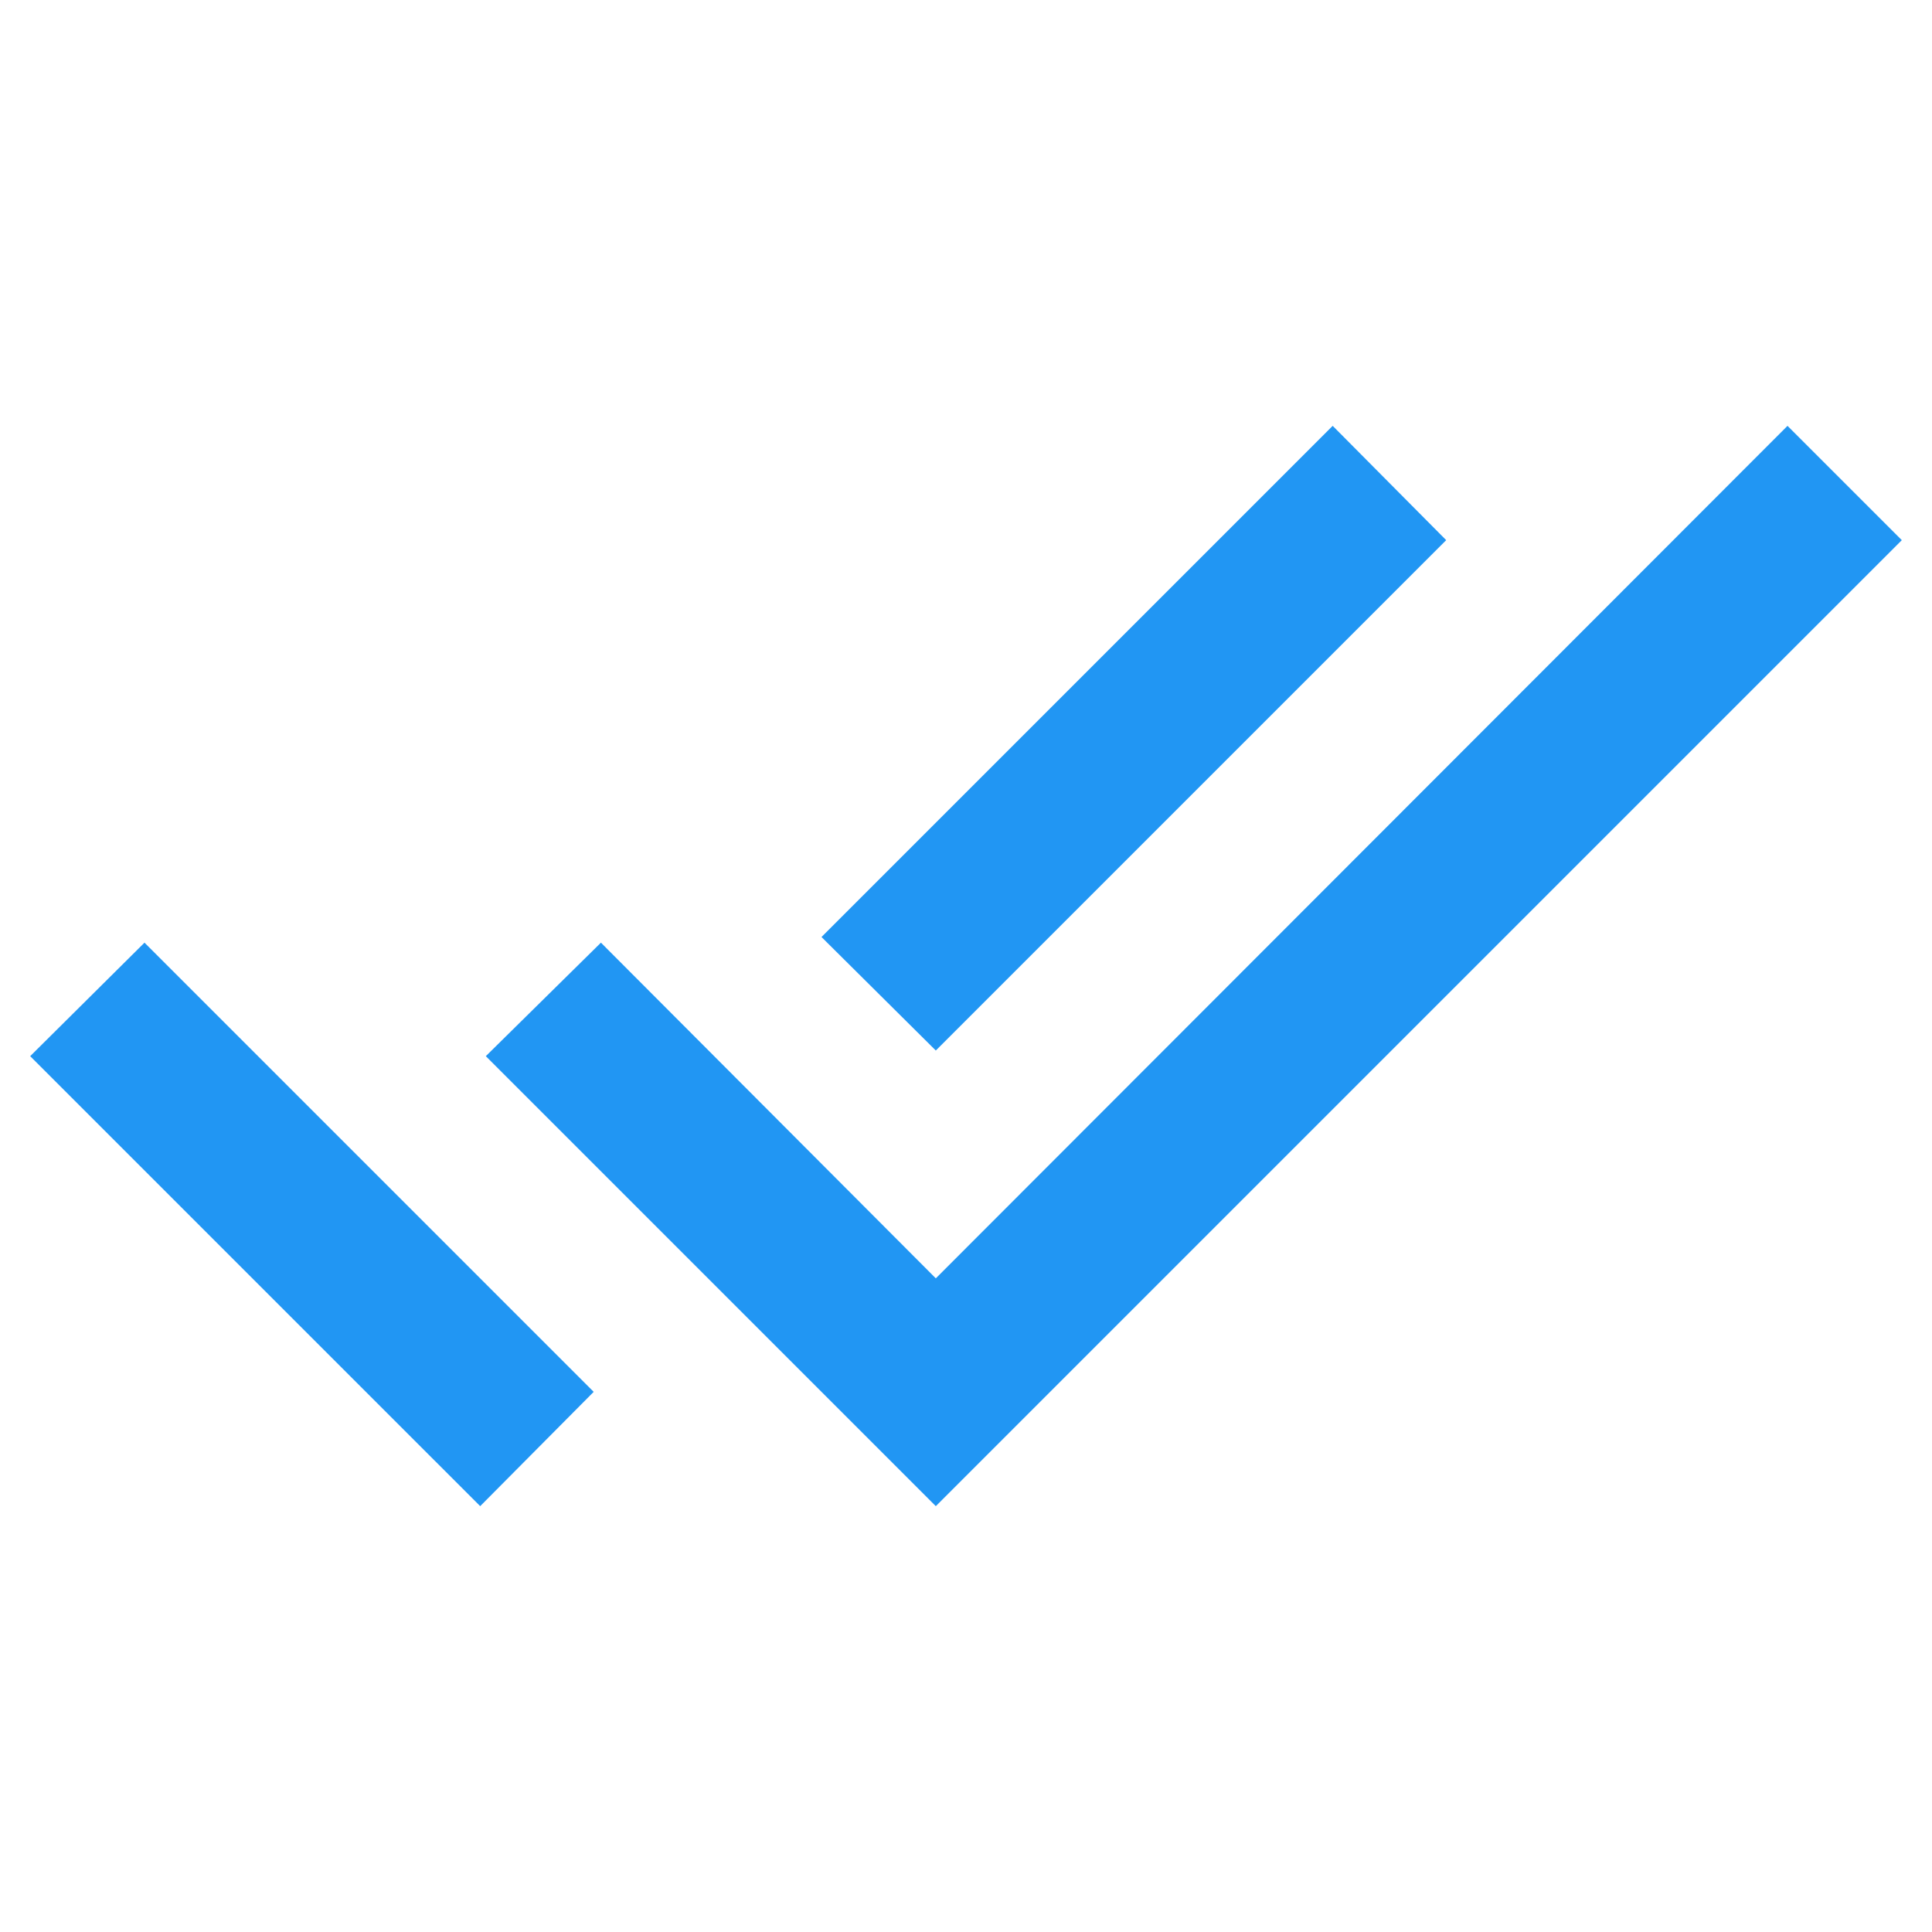
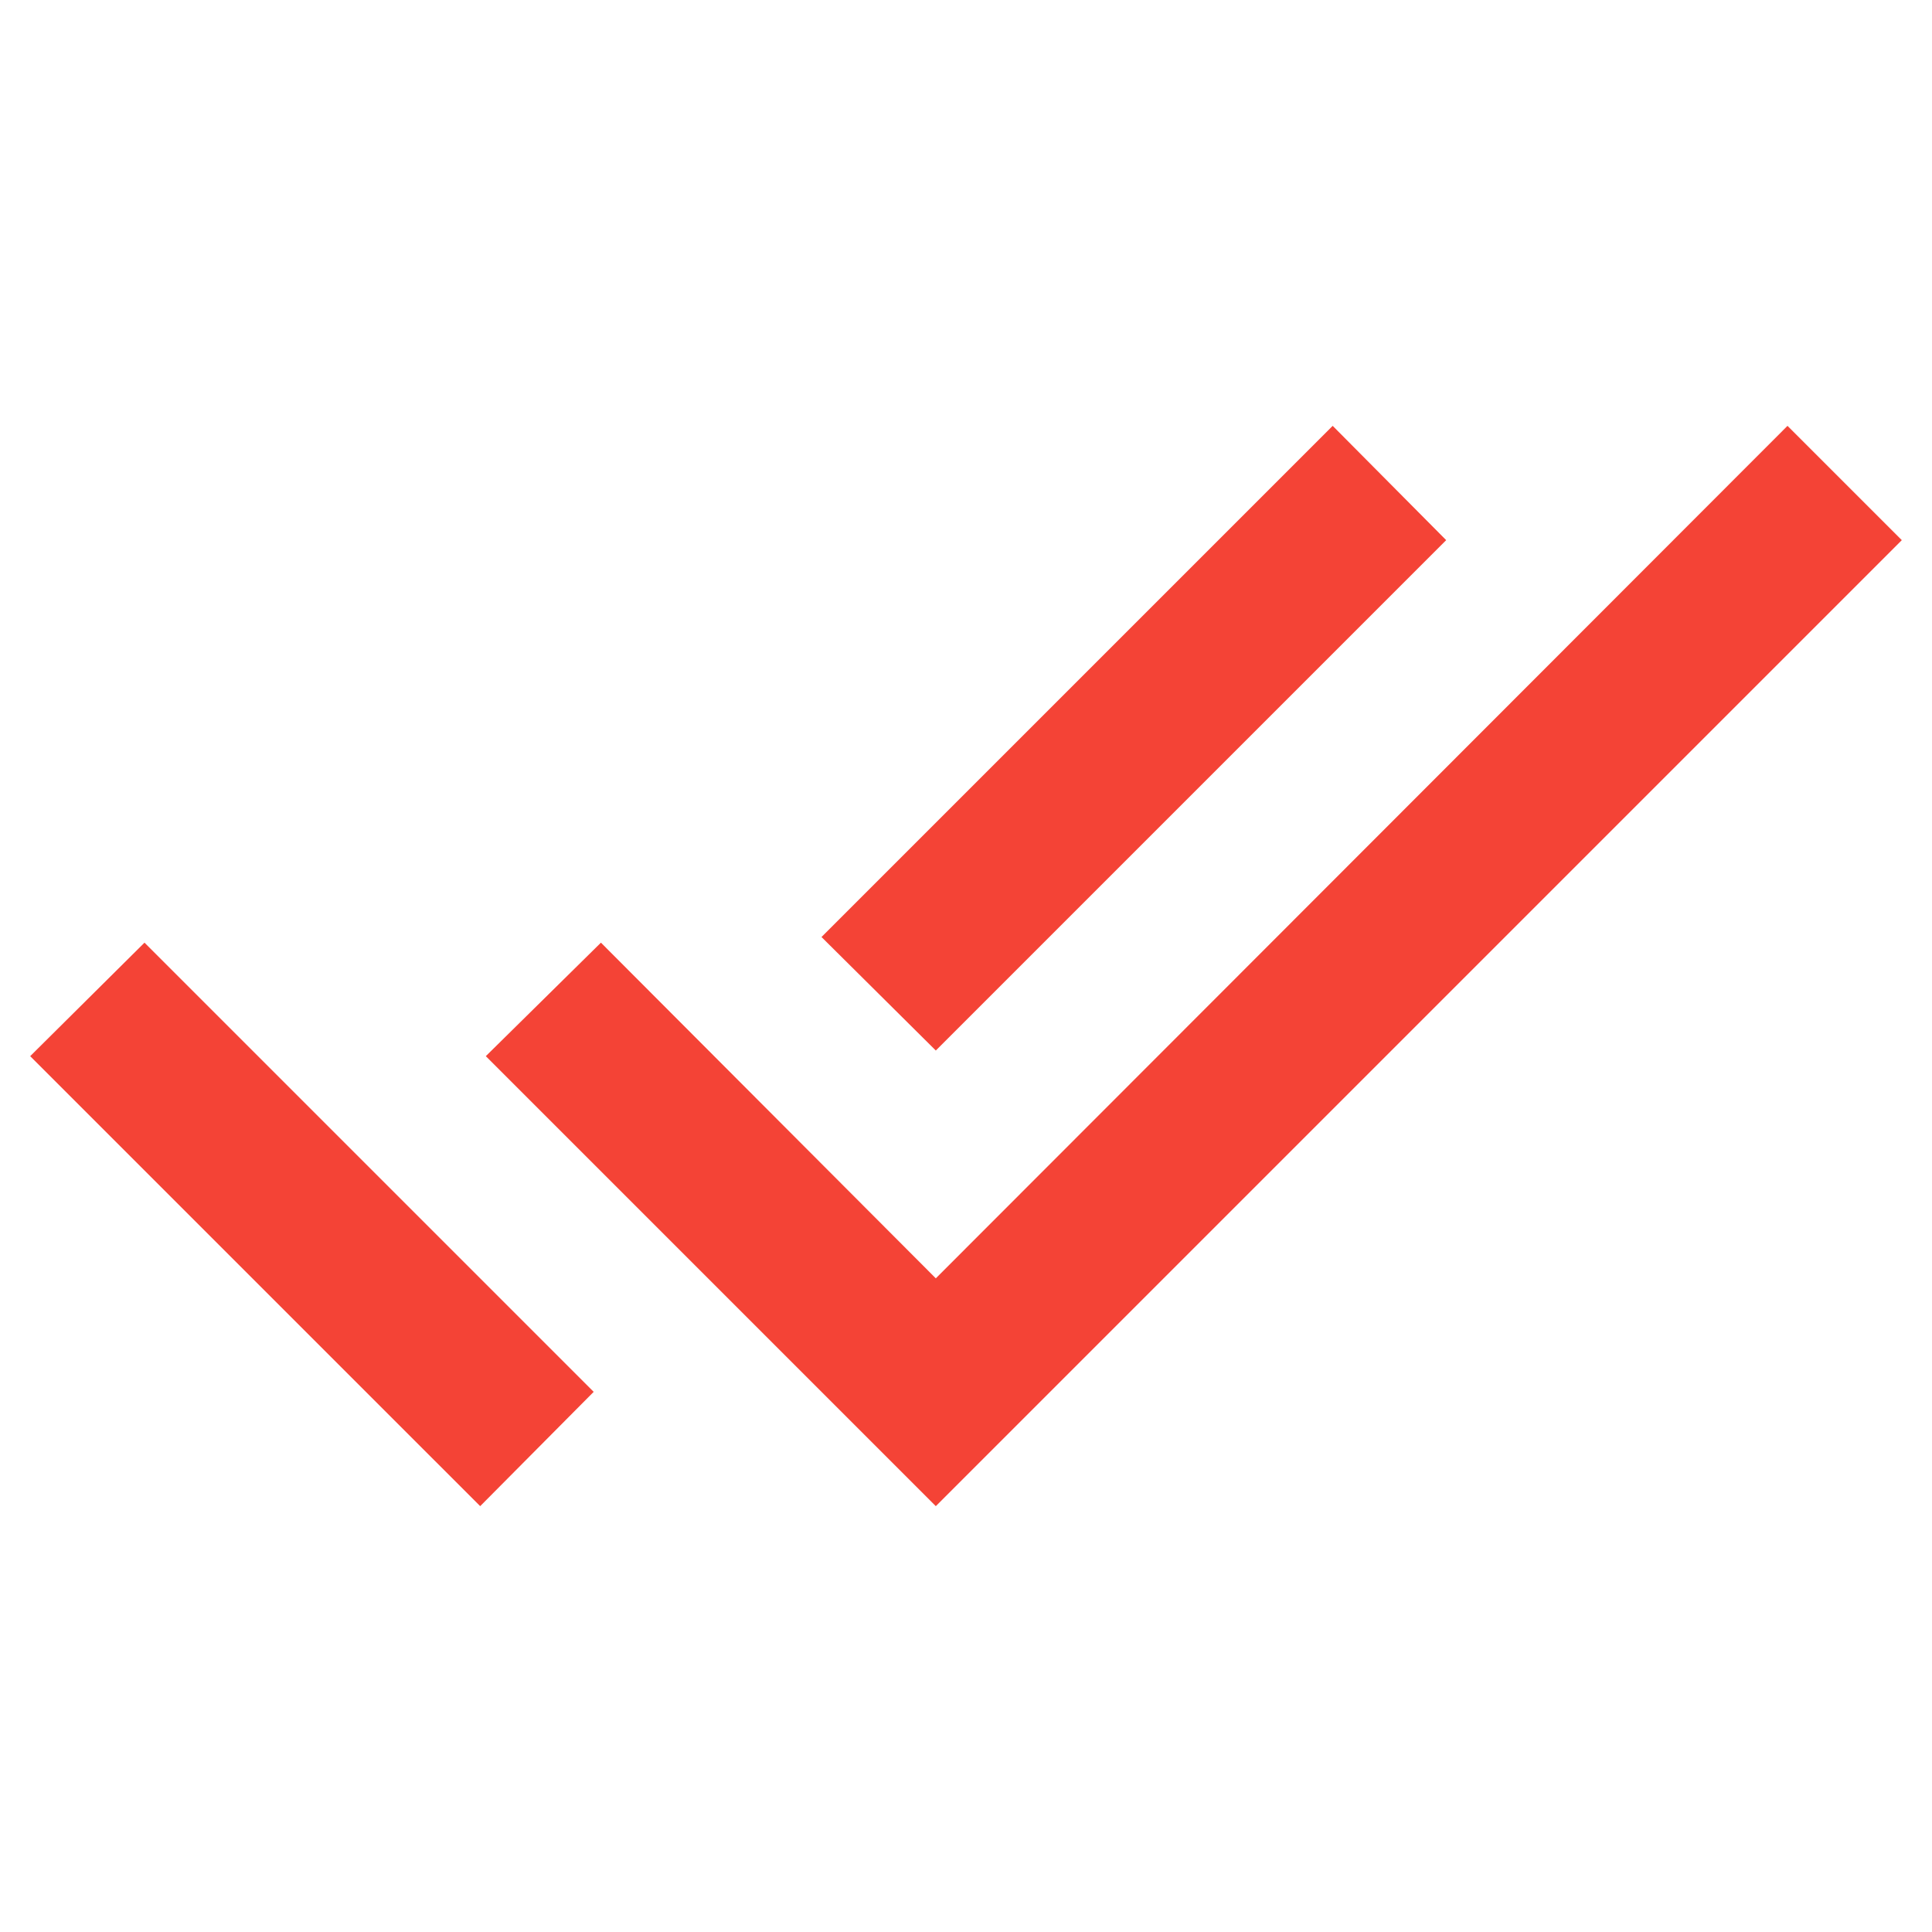
<svg xmlns="http://www.w3.org/2000/svg" version="1.1" width="24px" height="24px" viewBox="0,0,256,256">
-   <g fill="#2196f3" fill-rule="nonzero" stroke="none" stroke-width="1" stroke-linecap="butt" stroke-linejoin="miter" stroke-miterlimit="10" stroke-dasharray="" stroke-dashoffset="0" font-family="none" font-weight="none" font-size="none" text-anchor="none" style="mix-blend-mode: normal">
-     <g transform="translate(-0.37333,-3.09333) scale(10.66667,10.66667)">
-       <path d="M0.41,13.41l5.59,5.59l1.41,-1.42l-5.58,-5.58M22.24,5.58l-10.58,10.59l-4.16,-4.17l-1.43,1.41l5.59,5.59l12,-12M18,7l-1.41,-1.42l-6.35,6.35l1.42,1.41z" />
+   <g fill="#f44336" fill-rule="nonzero" stroke="none" stroke-width="1" stroke-linecap="butt" stroke-linejoin="miter" stroke-miterlimit="10" stroke-dasharray="" stroke-dashoffset="0" font-family="none" font-weight="none" font-size="none" text-anchor="none" style="mix-blend-mode: normal">
+     <g transform="translate(0,0)">
+       <g>
+         <g transform="translate(-0.00004,-0.00004)">
+           <g>
+             <g transform="translate(-0.37333,-3.09333) scale(10.66667,10.66667)">
+               <path d="M0.41,13.41l5.59,5.59l1.41,-1.42l-5.58,-5.58M22.24,5.58l-10.58,10.59l-4.16,-4.17l-1.43,1.41l5.59,5.59l12,-12M18,7l-1.41,-1.42l-6.35,6.35l1.42,1.41z" />
+             </g>
+           </g>
+         </g>
+       </g>
    </g>
  </g>
</svg>
